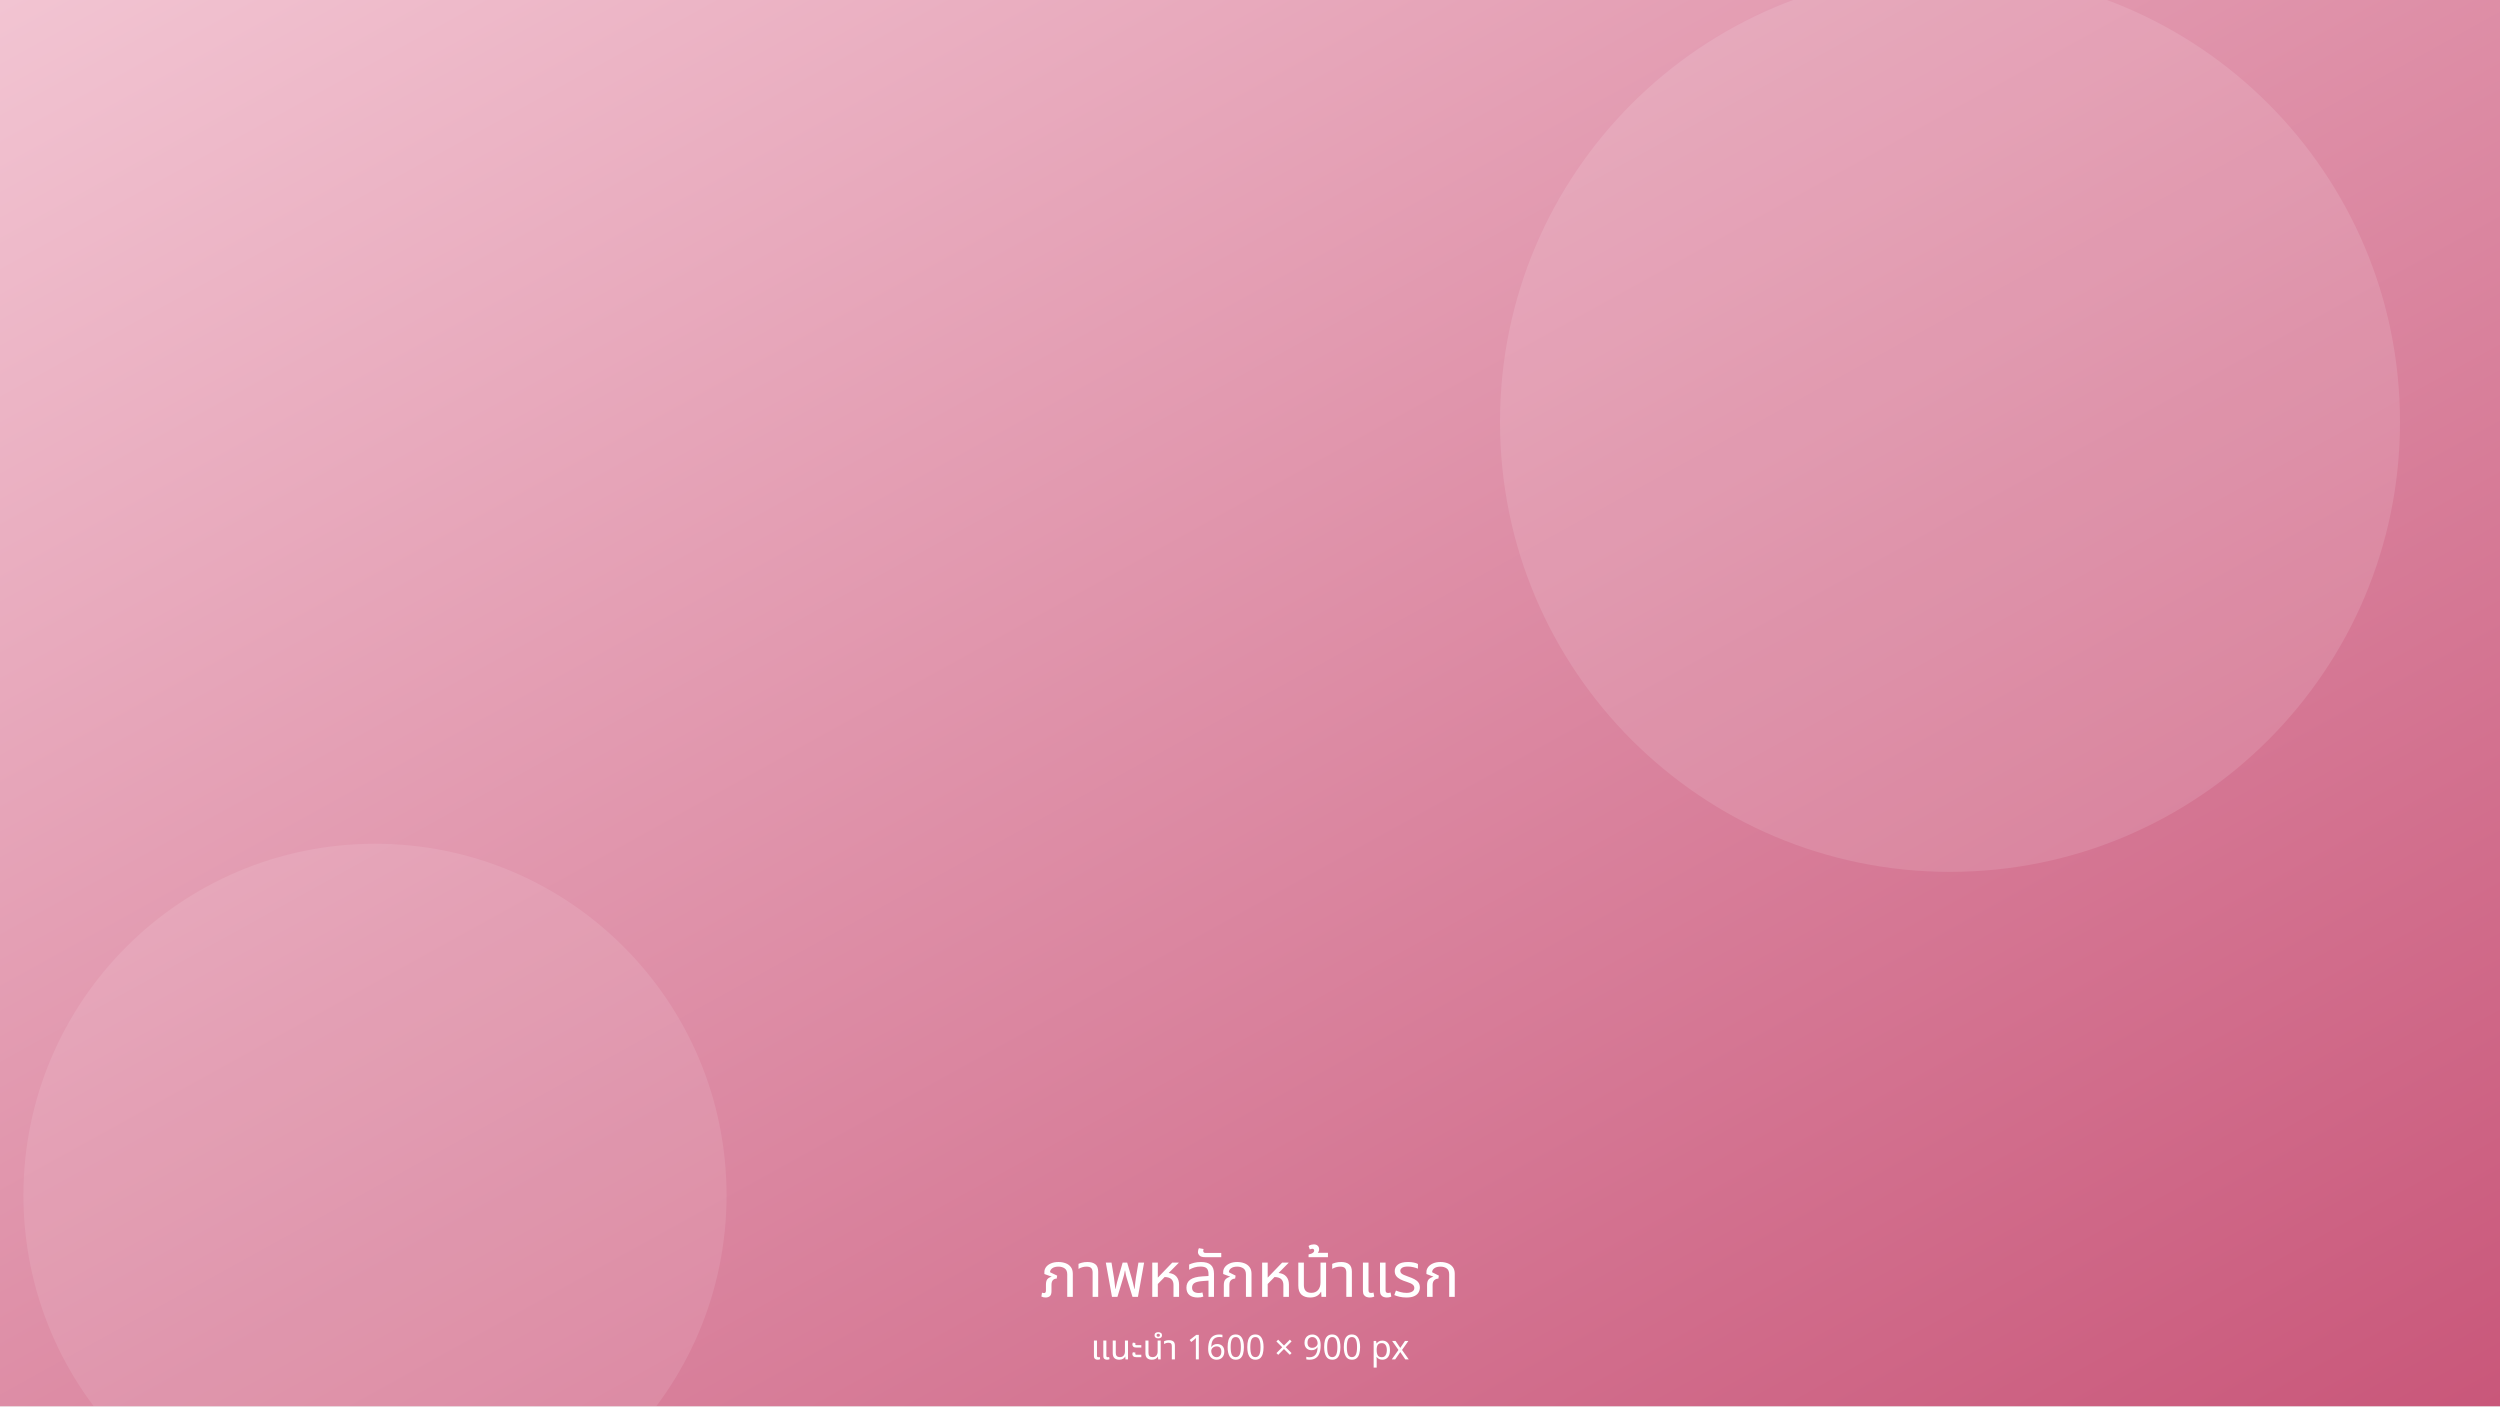
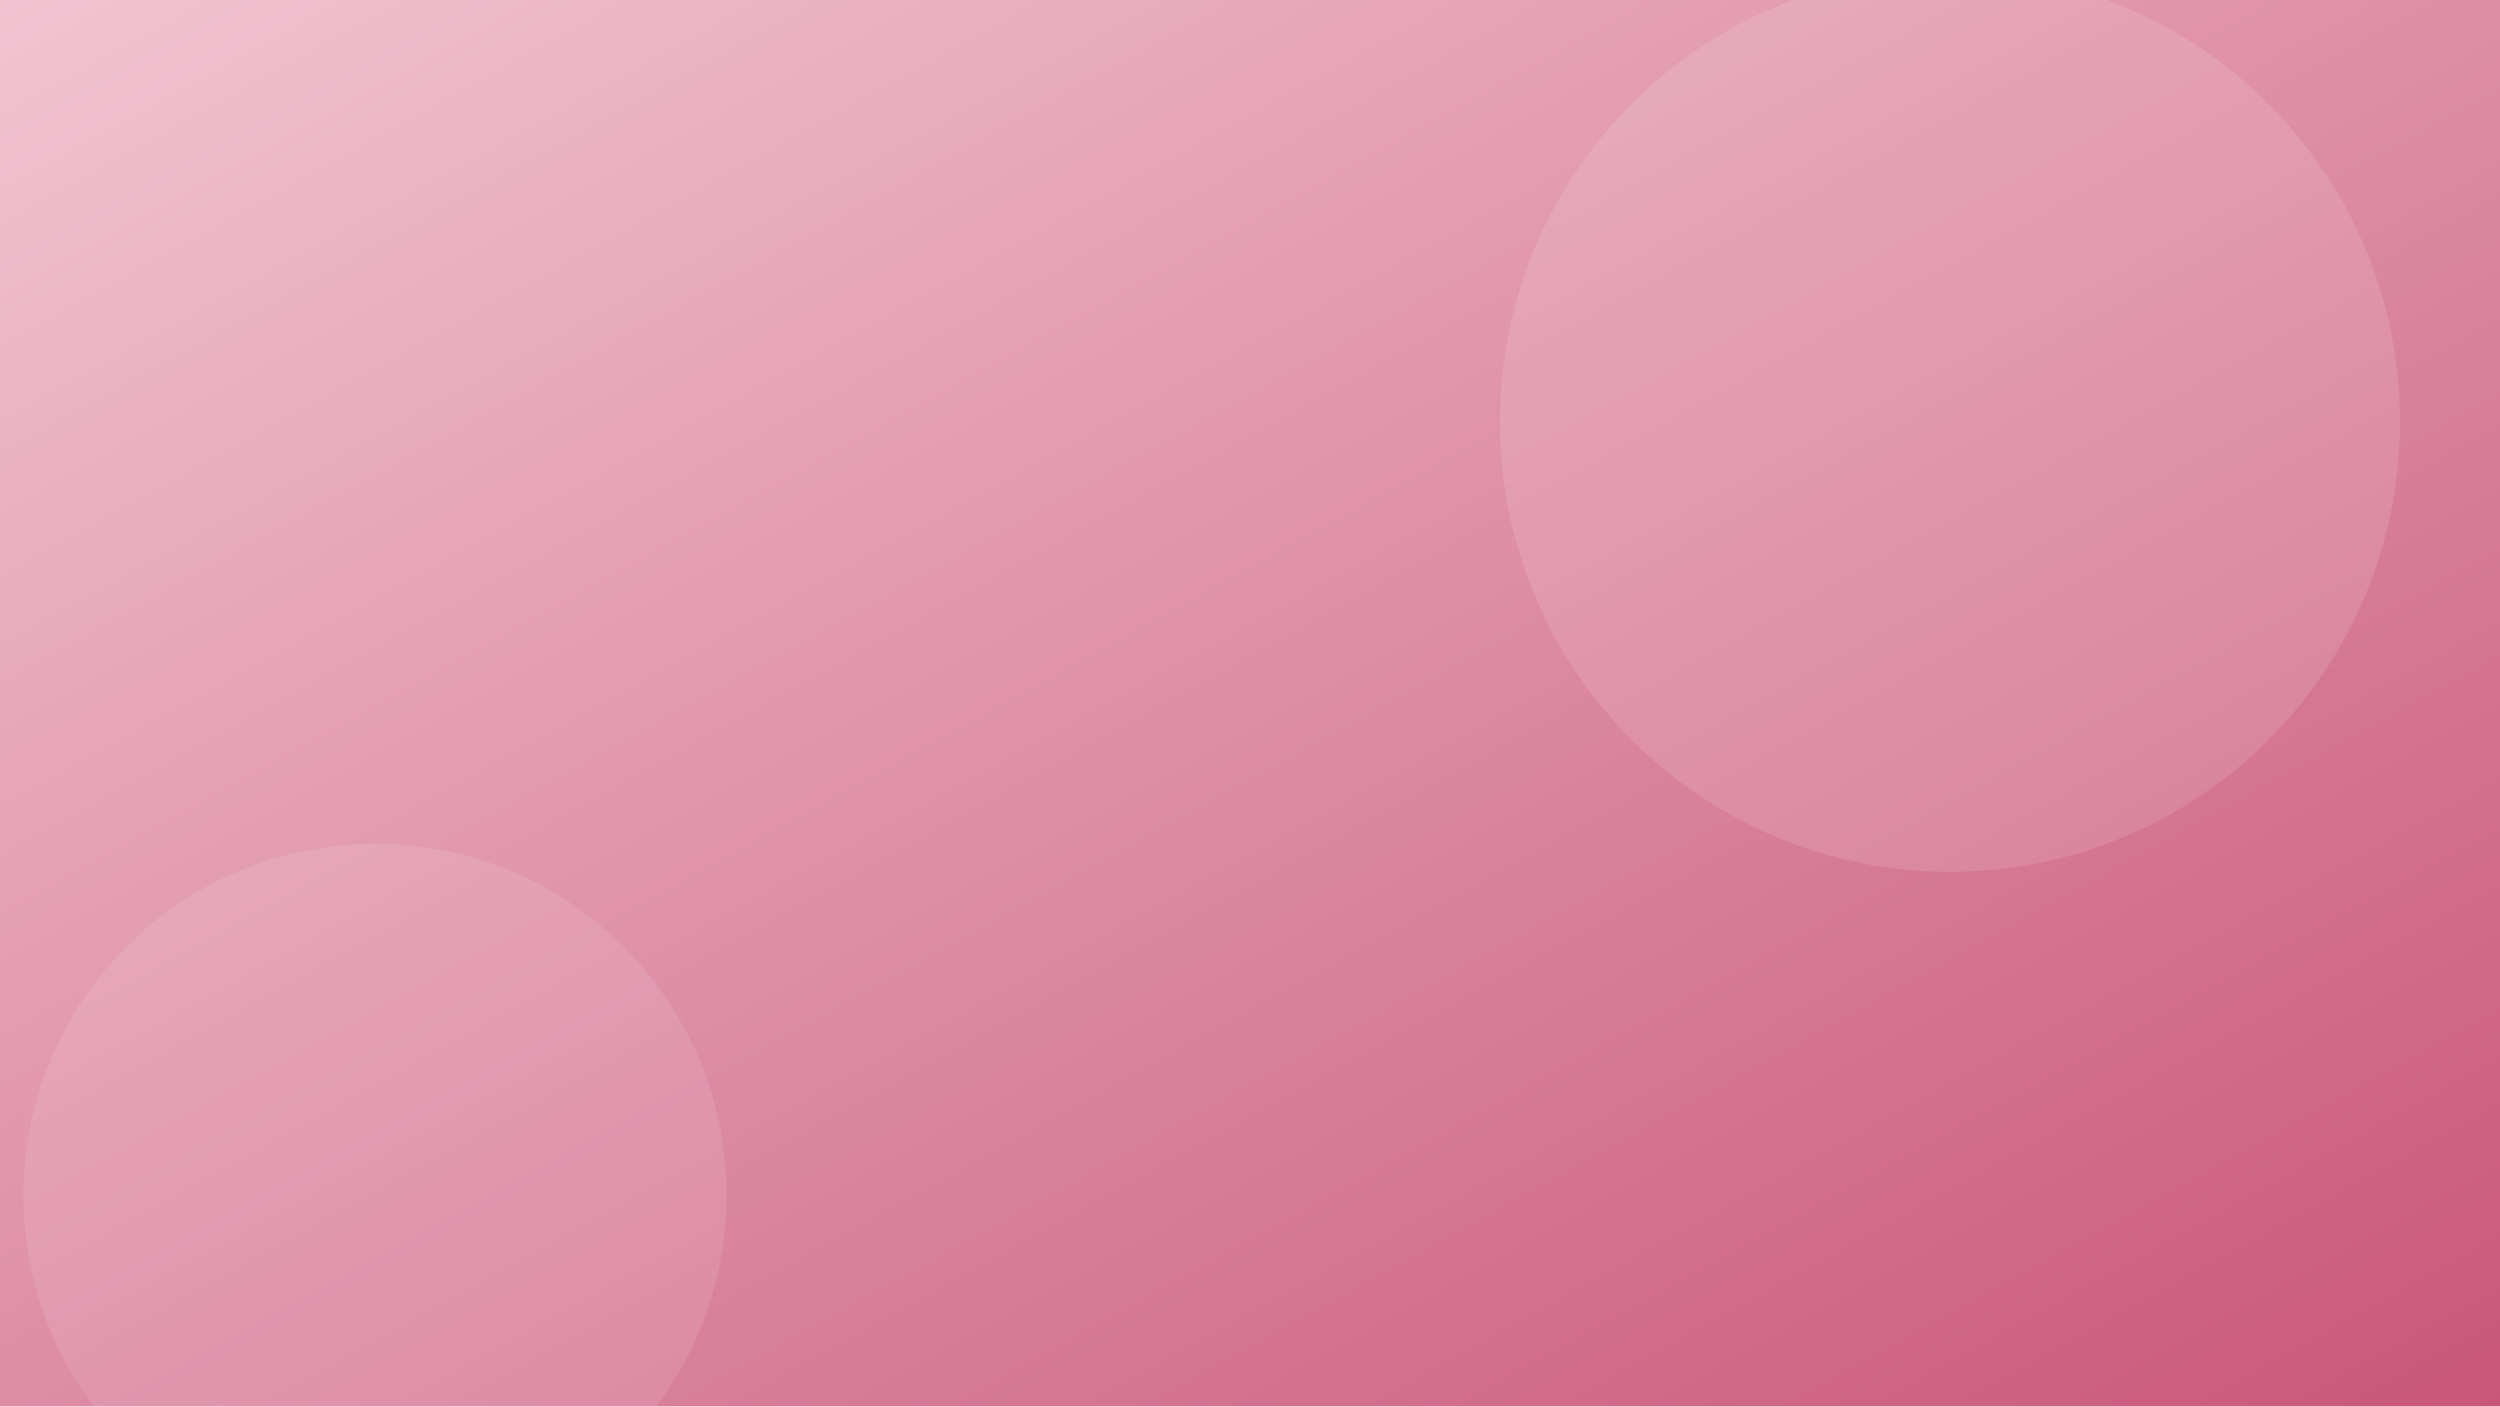
<svg xmlns="http://www.w3.org/2000/svg" viewBox="0 0 1600 900" preserveAspectRatio="xMidYMid slice">
  <defs>
    <linearGradient id="g" x1="0" y1="0" x2="1" y2="1">
      <stop offset="0" stop-color="#f2c4d2" />
      <stop offset="1" stop-color="#c9577a" />
    </linearGradient>
  </defs>
  <rect width="1600" height="900" fill="url(#g)" />
  <circle cx="1248.0" cy="270.0" r="288.0" fill="#fff" opacity=".12" />
  <circle cx="240.0" cy="765.0" r="225.0" fill="#fff" opacity=".10" />
-   <text x="800.0" y="830" text-anchor="middle" font-family="Noto Sans Thai, Prompt, sans-serif" font-size="40" fill="#fff">ภาพหลักหน้าแรก</text>
-   <text x="800.0" y="870" text-anchor="middle" font-family="Noto Sans Thai, Prompt, sans-serif" font-size="22" fill="#fff">แนะนำ 1600 × 900 px</text>
</svg>
